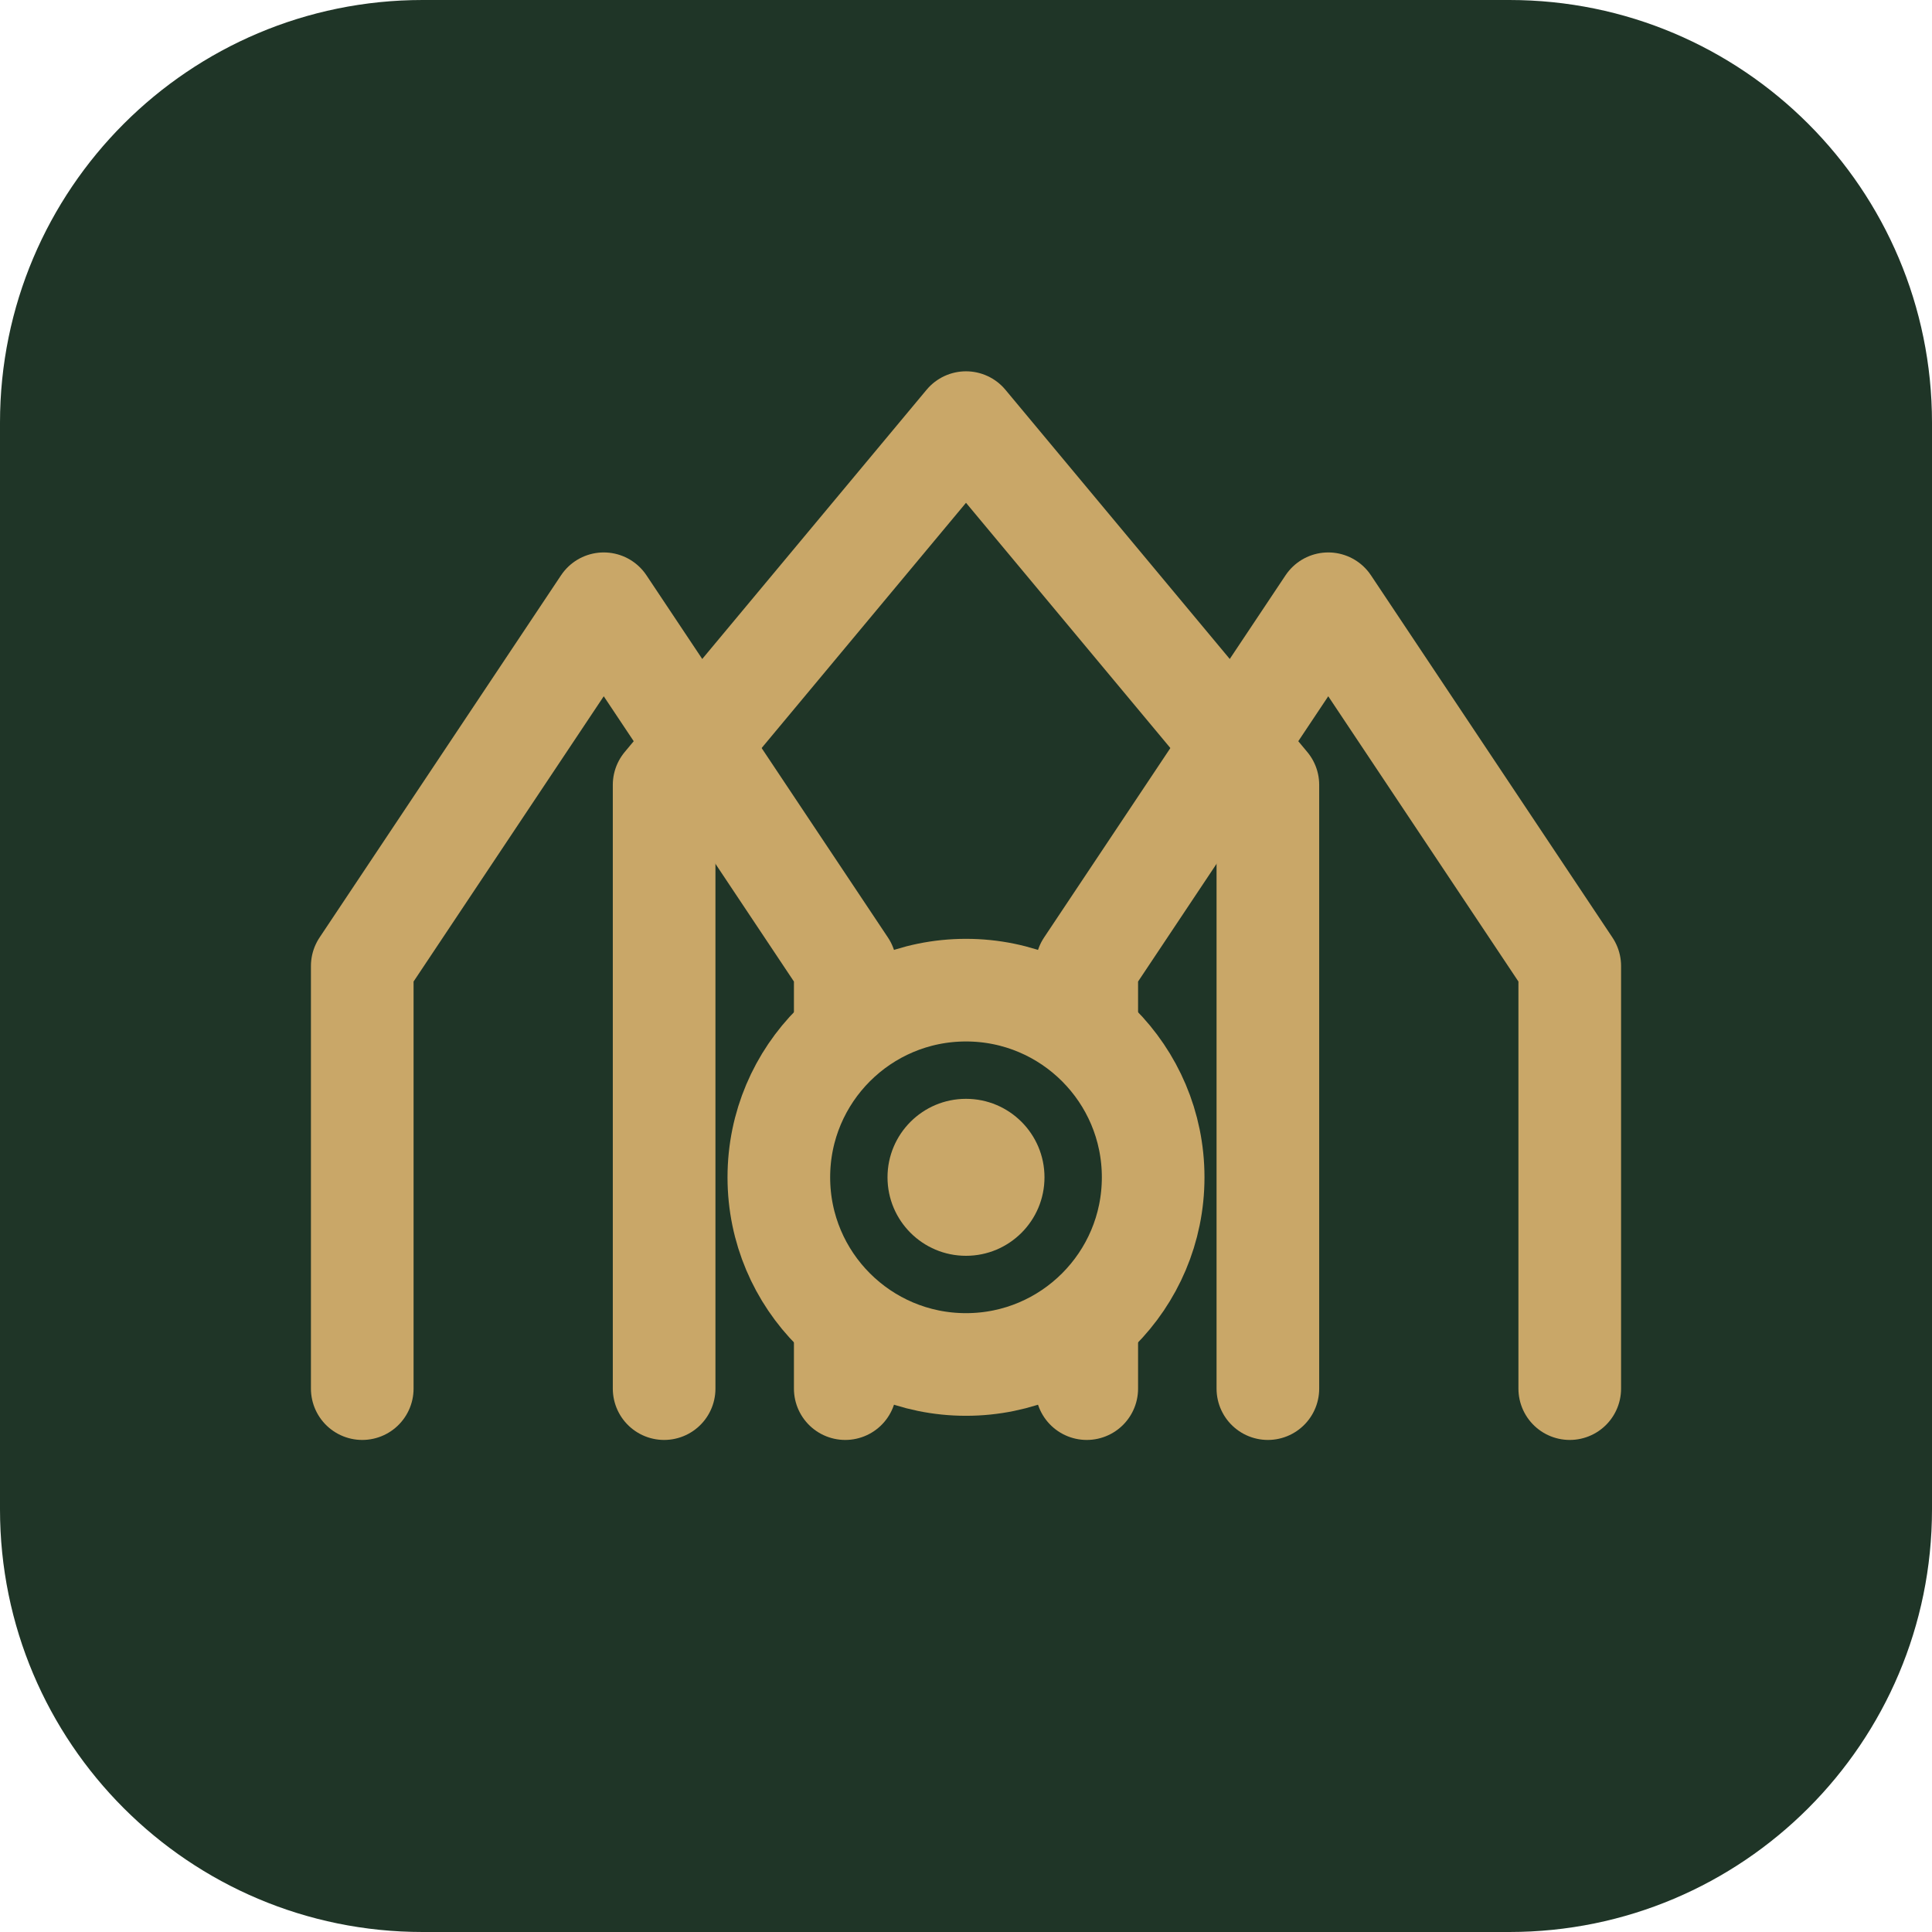
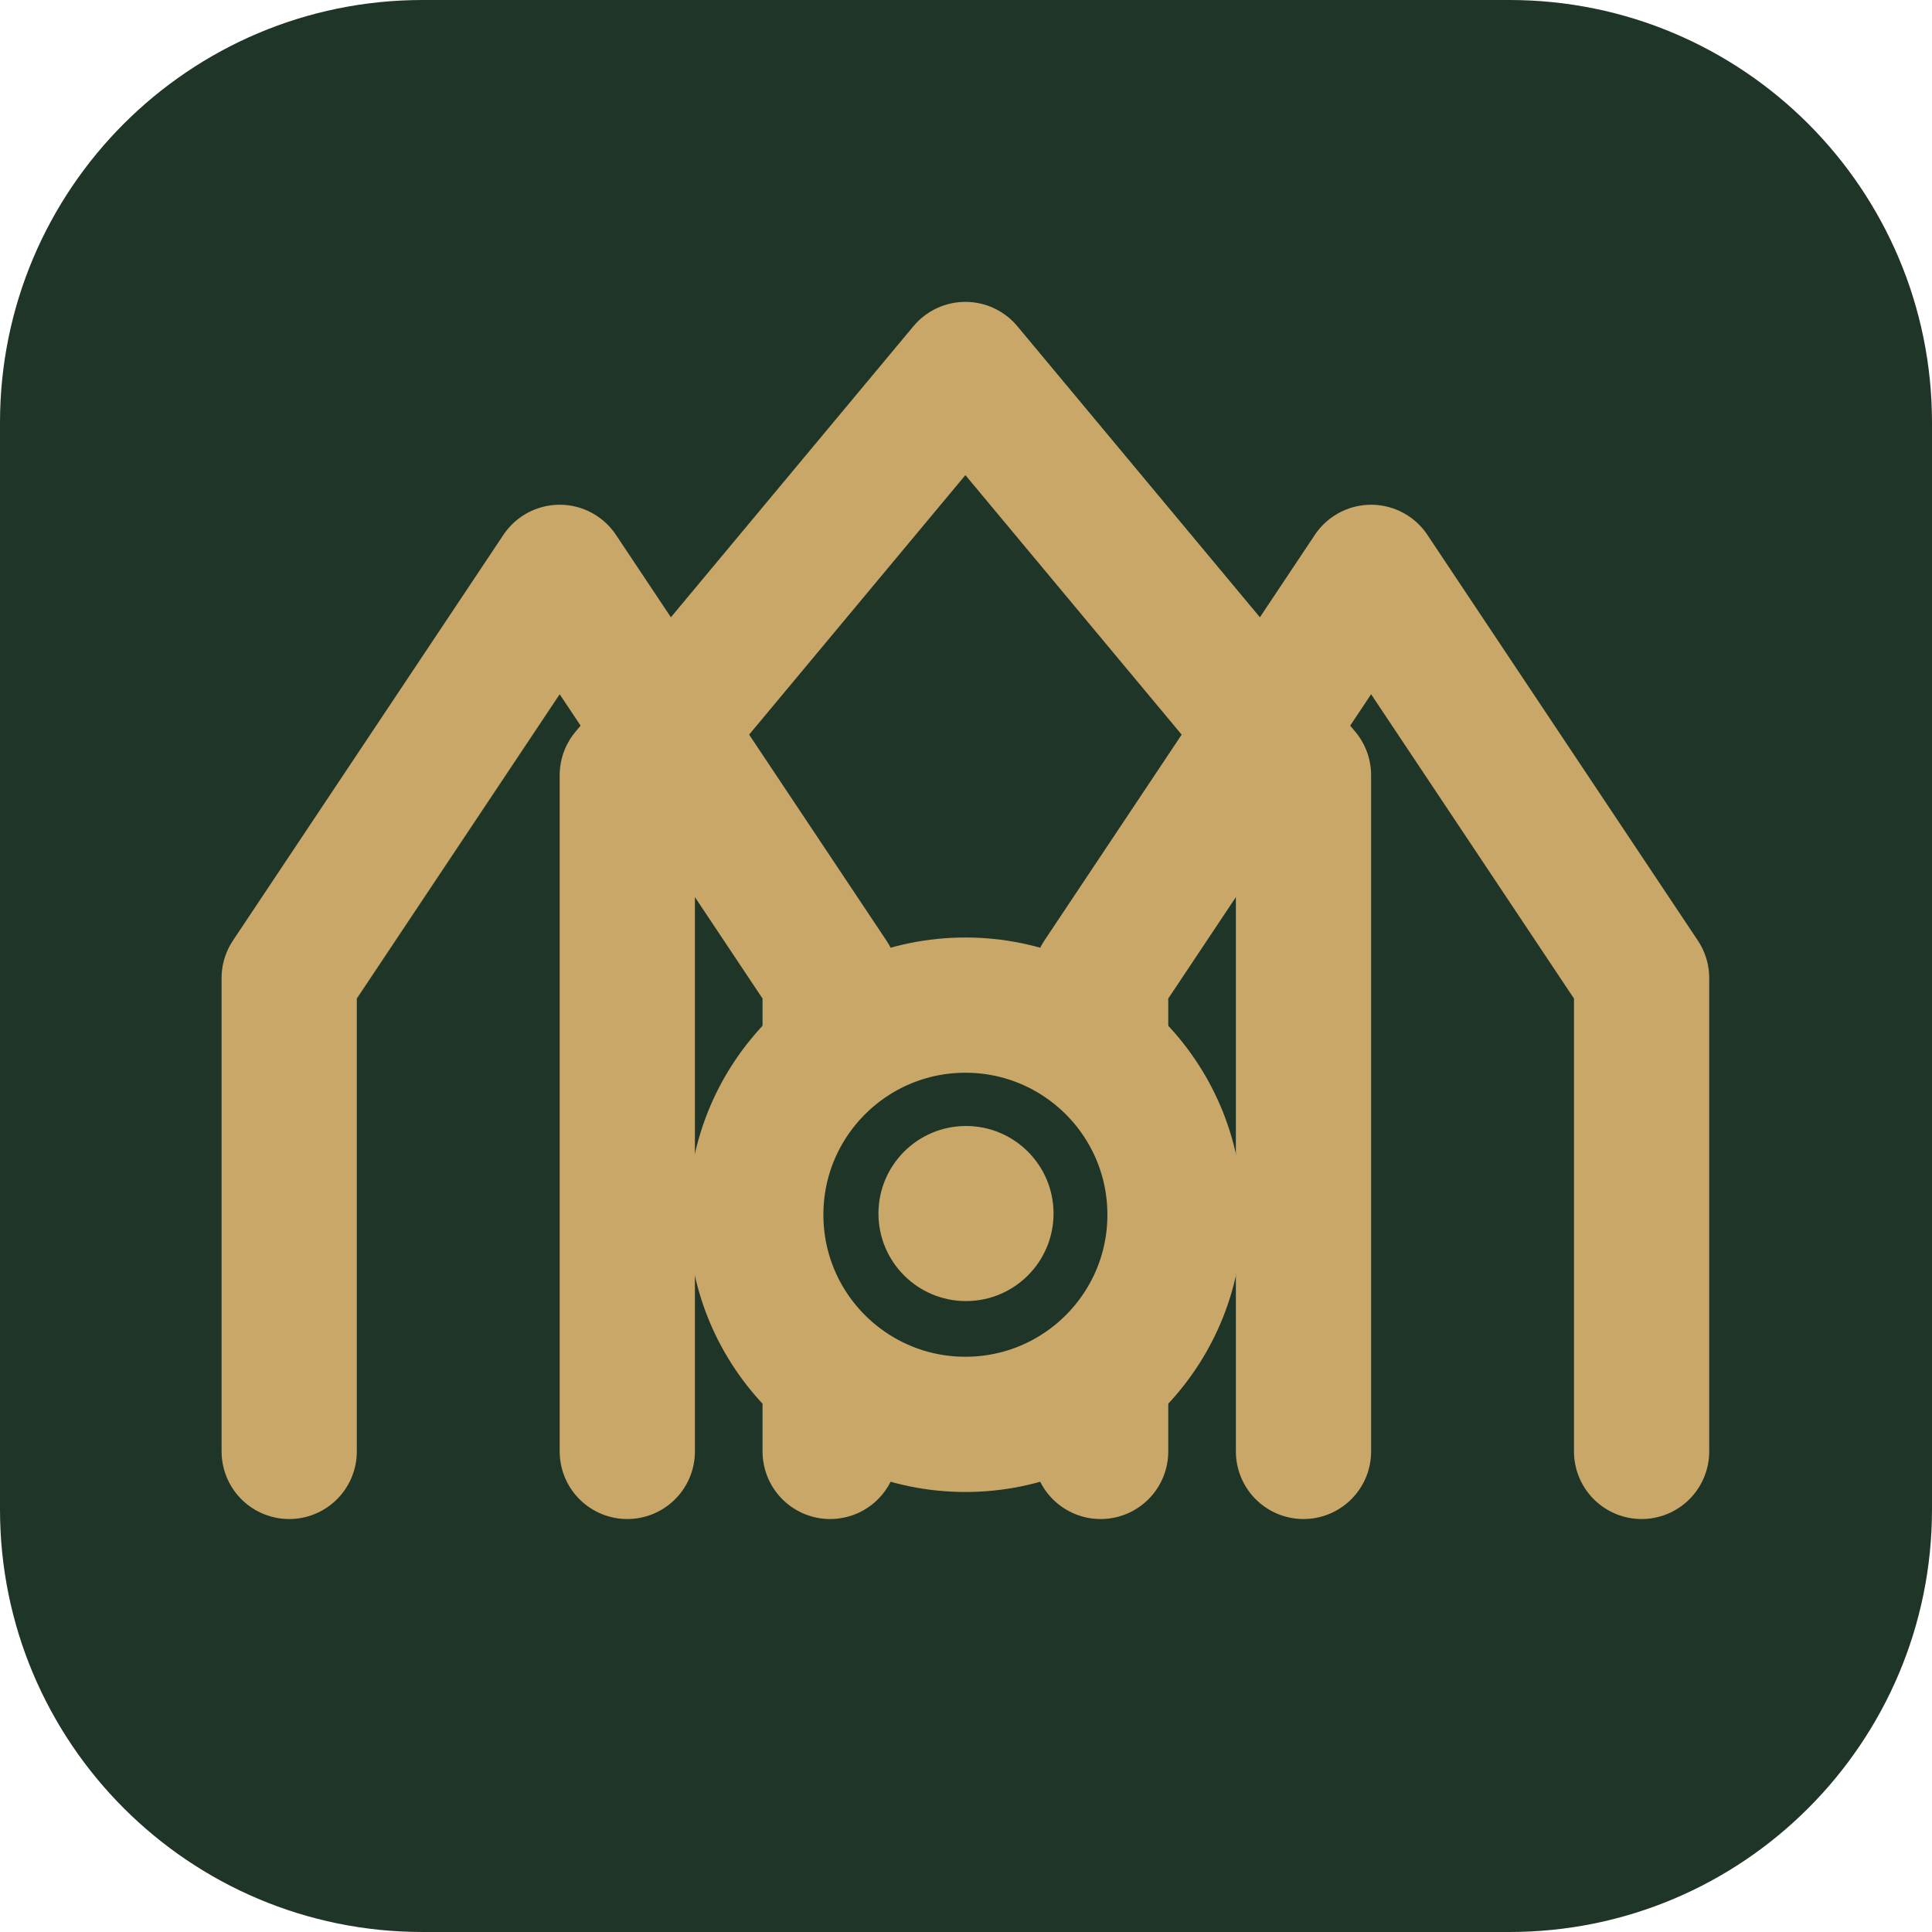
<svg xmlns="http://www.w3.org/2000/svg" viewBox="0 0 64 64">
  <rect width="64" height="64" rx="14" fill="#1F3527" />
-   <g transform="translate(8 12)" fill="none" stroke="#C9A768" stroke-width="3.4" stroke-linejoin="round" stroke-linecap="round">
+   <g transform="translate(5.1 10) scale(1.12)" fill="none" stroke="#C9A768" stroke-width="4" stroke-linejoin="round" stroke-linecap="round">
    <path d="M4 34 L4 20 L12 8 L20 20 L20 34" />
    <path d="M14 34 L14 14 L24 2 L34 14 L34 34" />
    <path d="M28 34 L28 20 L36 8 L44 20 L44 34" />
    <circle cx="24" cy="27" r="6.2" fill="#1F3527" />
  </g>
-   <circle cx="32" cy="39" r="2.6" fill="#C9A768" />
+   <circle cx="32" cy="40.2" r="2.9" fill="#C9A768" />
</svg>
